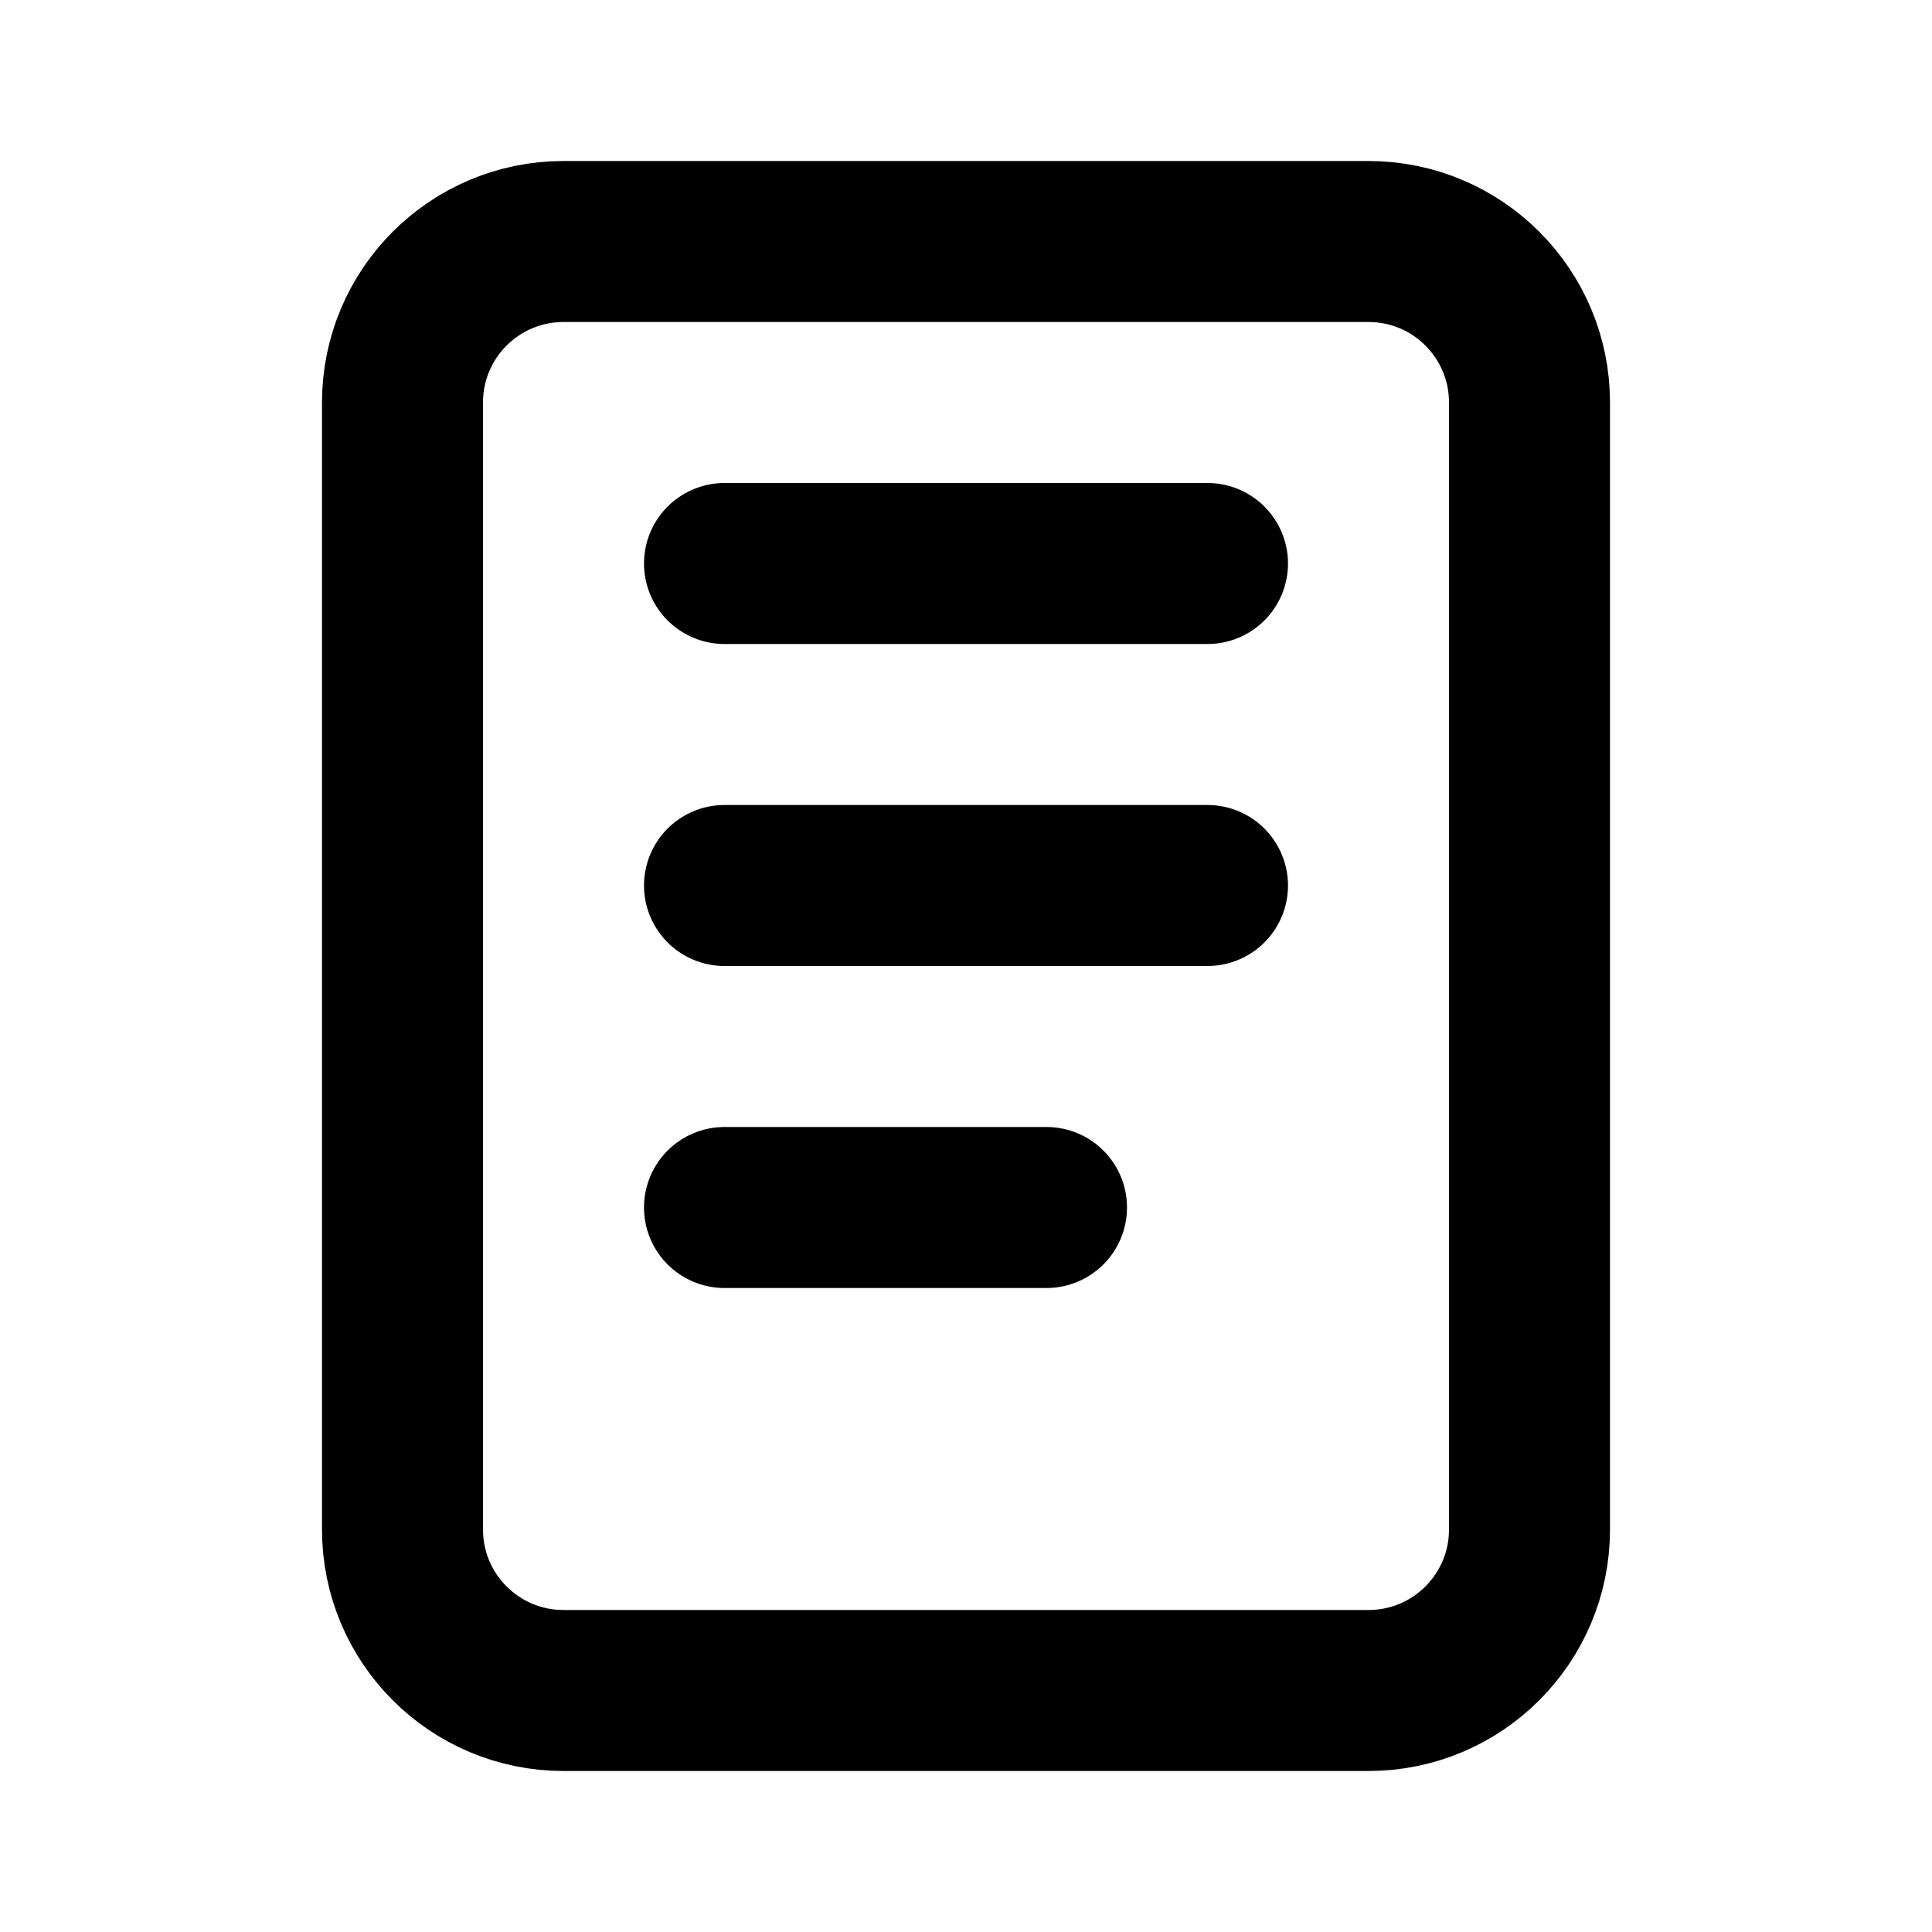
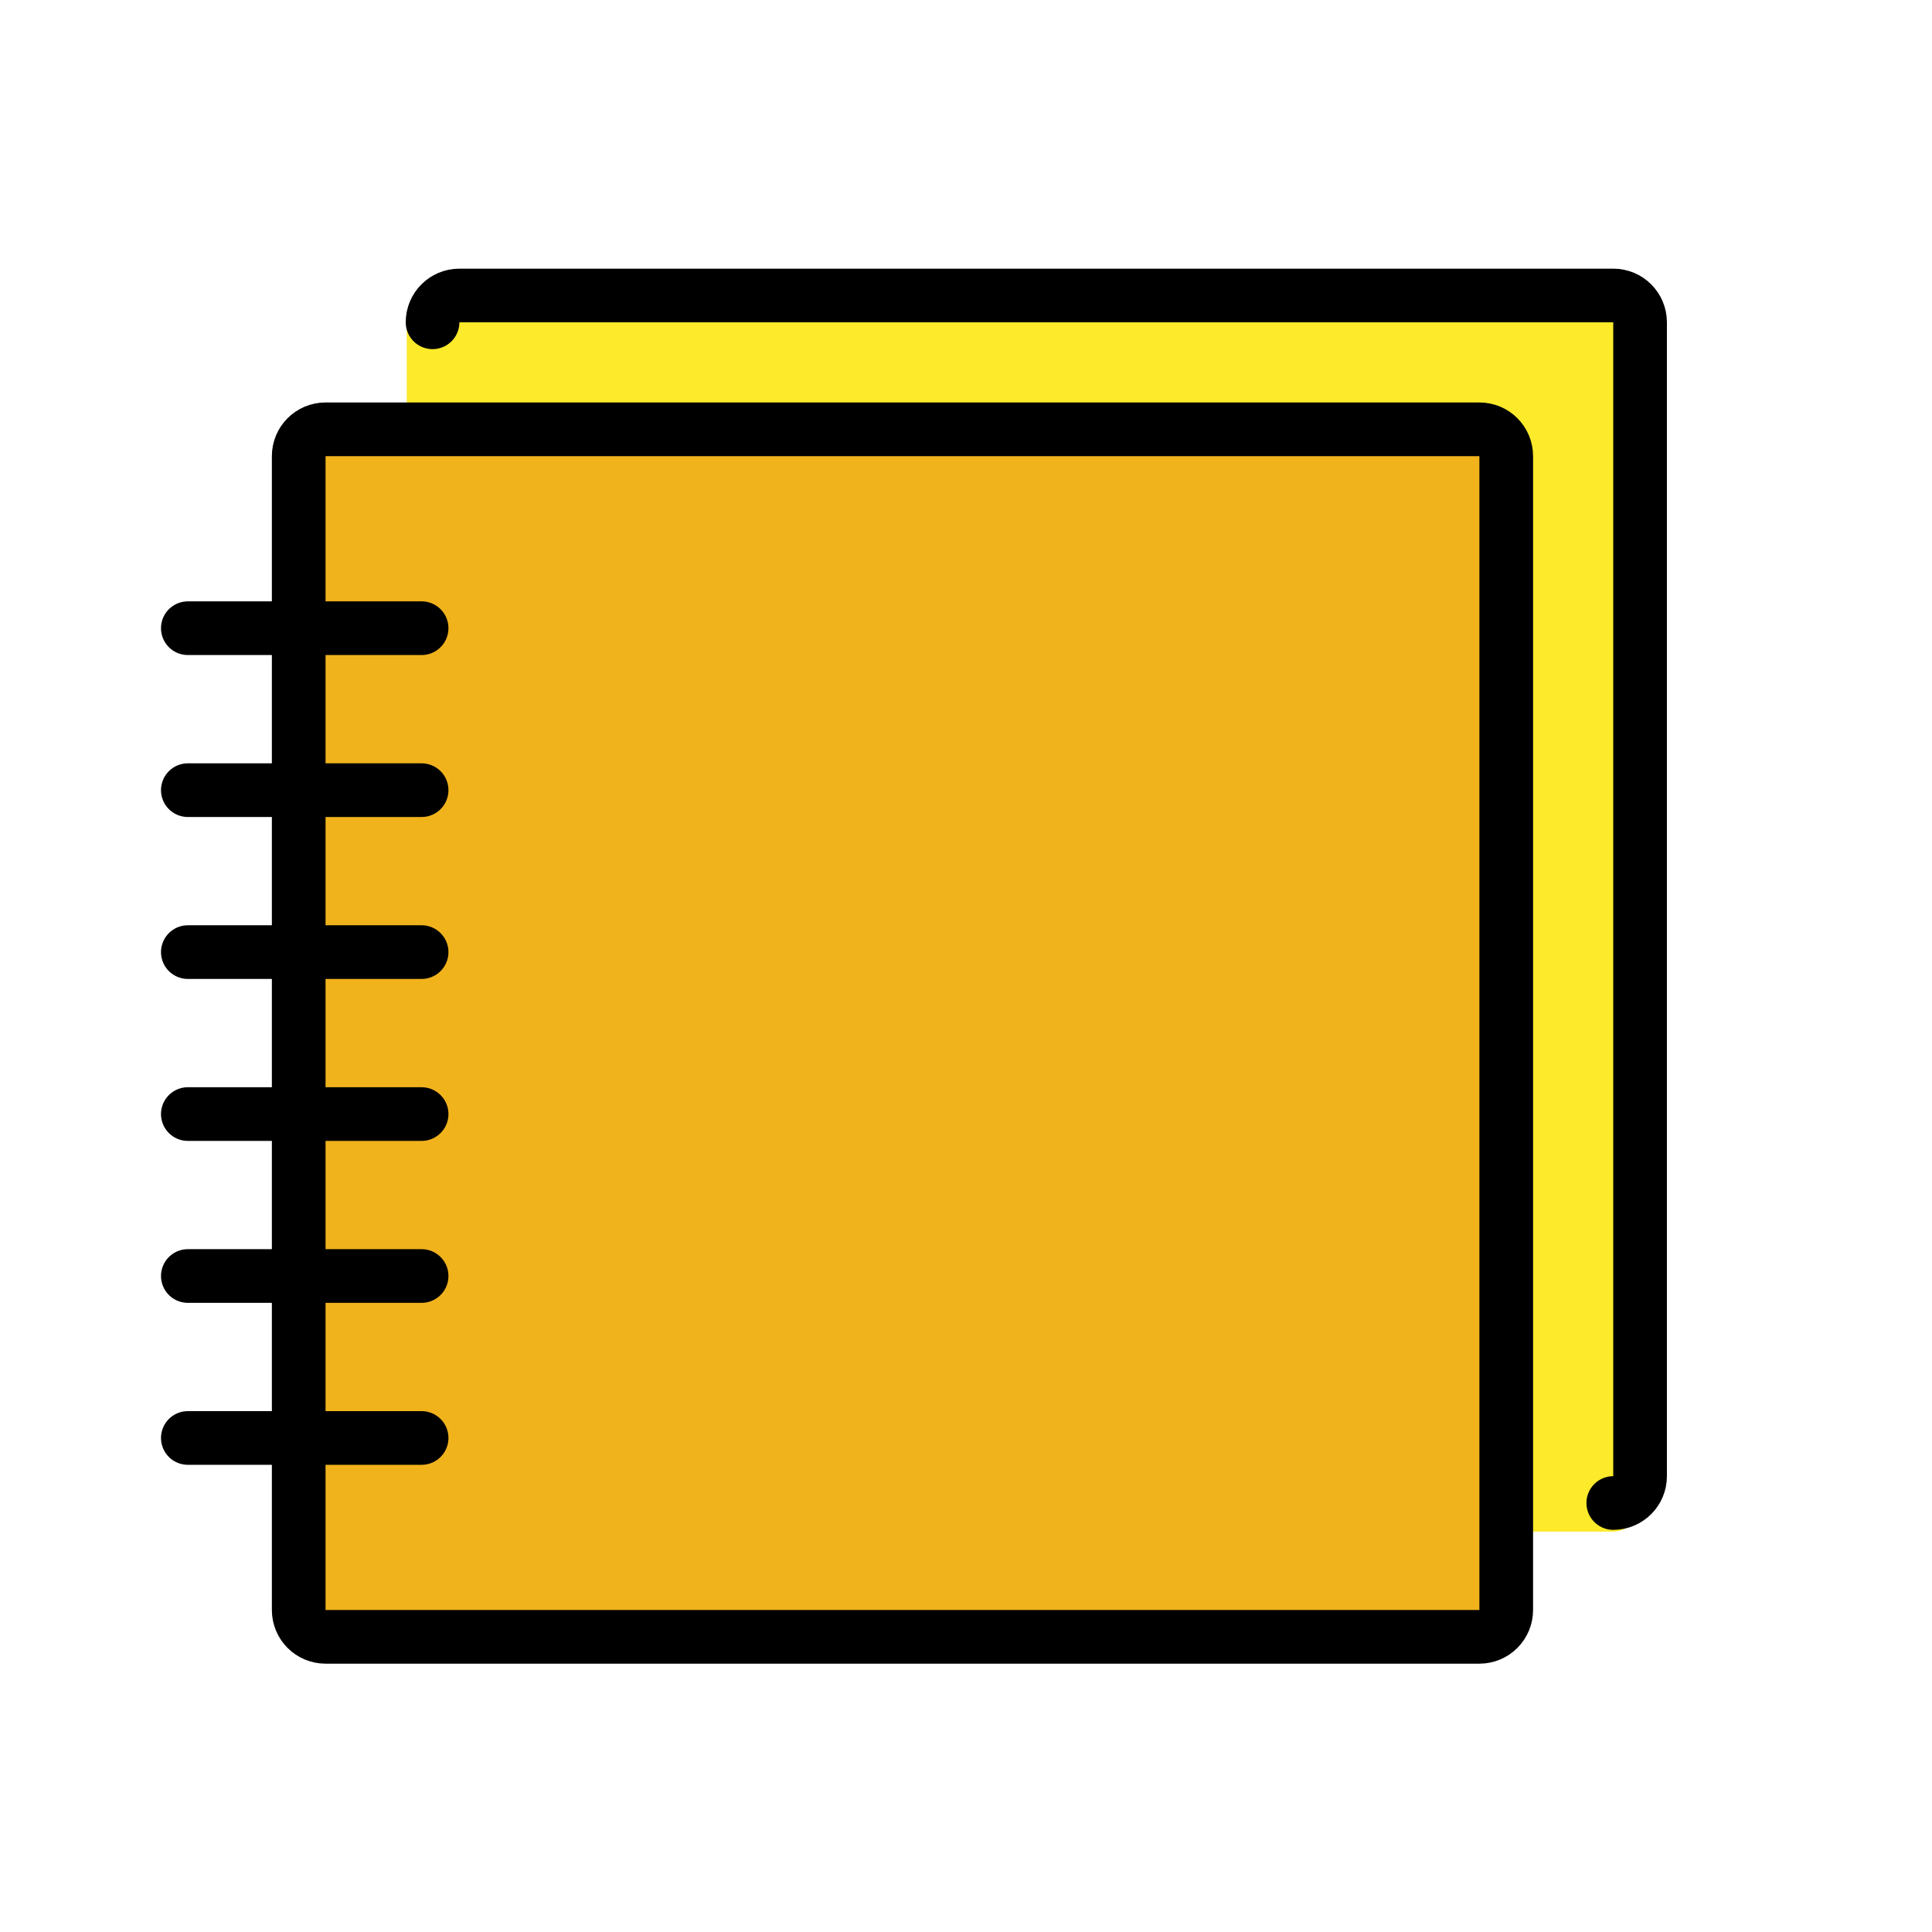
- <svg xmlns="http://www.w3.org/2000/svg" width="24" height="24" viewBox="0 0 24 24" fill="none" stroke="currentColor" stroke-width="2" stroke-linecap="round" stroke-linejoin="round" class="icon icon-tabler icons-tabler-outline icon-tabler-notes">
-   <path stroke="none" d="M0 0h24v24H0z" fill="none" />
-   <path d="M5 3m0 2a2 2 0 0 1 2 -2h10a2 2 0 0 1 2 2v14a2 2 0 0 1 -2 2h-10a2 2 0 0 1 -2 -2z" />
-   <path d="M9 7l6 0" />
-   <path d="M9 11l6 0" />
-   <path d="M9 15l4 0" />
+ <svg xmlns="http://www.w3.org/2000/svg" id="emoji" viewBox="0 0 72 72">
+   <g id="color">
+     <path fill="#FCEA2B" stroke="none" d="M60.1,57.08c0.563,0,1.02-0.458,1.02-1.022V12.034c0-0.565-0.457-1.022-1.02-1.022 h-43.922c-0.563,0-1.02,0.458-1.02,1.022V39.163l36.061,17.917H60.1z" />
+     <path fill="#FCEA2B" stroke="none" d="M60.121,56.012c0.551,0,0.999-0.447,0.999-0.999v-43.003c0-0.551-0.447-0.999-0.999-0.999 h-43.003c-0.551,0-0.999,0.447-0.999,0.999v44.002H60.121z" />
+     <path fill="#FCEA2B" stroke="none" stroke-linecap="round" stroke-linejoin="round" stroke-miterlimit="10" stroke-width="2" d="M16.12,12.011c0-0.551,0.447-0.999,0.999-0.999h43.003c0.551,0,0.999,0.447,0.999,0.999v43.003 c0,0.551-0.447,0.999-0.999,0.999" />
+     <path fill="#F1B31C" stroke="none" stroke-linecap="round" stroke-linejoin="round" stroke-miterlimit="10" stroke-width="2" d="M55.134,61h-43.003c-0.551,0-0.999-0.447-0.999-0.999v-5.883V25.667v-3.232v-5.437c0-0.551,0.447-0.999,0.999-0.999 h43.003c0.551,0,0.999,0.447,0.999,0.999v43.003C56.132,60.553,55.685,61,55.134,61z" />
+   </g>
+   <g id="hair" />
+   <g id="skin" />
+   <g id="skin-shadow" />
+   <g id="line">
+     <path fill="none" stroke="#000000" stroke-linecap="round" stroke-linejoin="round" stroke-miterlimit="10" stroke-width="2" d="M16.12,12.011c0-0.551,0.447-0.999,0.999-0.999h43.003c0.551,0,0.999,0.447,0.999,0.999v43.003 c0,0.551-0.447,0.999-0.999,0.999" />
+     <path fill="none" stroke="#000000" stroke-linecap="round" stroke-linejoin="round" stroke-miterlimit="10" stroke-width="2" d="M55.134,61h-43.003c-0.551,0-0.999-0.447-0.999-0.999v-5.883V25.667v-3.232v-5.437c0-0.551,0.447-0.999,0.999-0.999 h43.003c0.551,0,0.999,0.447,0.999,0.999v43.003C56.132,60.553,55.685,61,55.134,61z" />
+     <line x1="7" x2="15.712" y1="23.411" y2="23.411" fill="none" stroke="#000000" stroke-linecap="round" stroke-linejoin="round" stroke-miterlimit="10" stroke-width="2" />
+     <line x1="7" x2="15.712" y1="29.447" y2="29.447" fill="none" stroke="#000000" stroke-linecap="round" stroke-linejoin="round" stroke-miterlimit="10" stroke-width="2" />
+     <line x1="7" x2="15.712" y1="35.482" y2="35.482" fill="none" stroke="#000000" stroke-linecap="round" stroke-linejoin="round" stroke-miterlimit="10" stroke-width="2" />
+     <line x1="15.712" x2="7" y1="41.518" y2="41.518" fill="none" stroke="#000000" stroke-linecap="round" stroke-linejoin="round" stroke-miterlimit="10" stroke-width="2" />
+     <line x1="7" x2="15.712" y1="47.553" y2="47.553" fill="none" stroke="#000000" stroke-linecap="round" stroke-linejoin="round" stroke-miterlimit="10" stroke-width="2" />
+     <line x1="7" x2="15.712" y1="53.589" y2="53.589" fill="none" stroke="#000000" stroke-linecap="round" stroke-linejoin="round" stroke-miterlimit="10" stroke-width="2" />
+   </g>
</svg>
